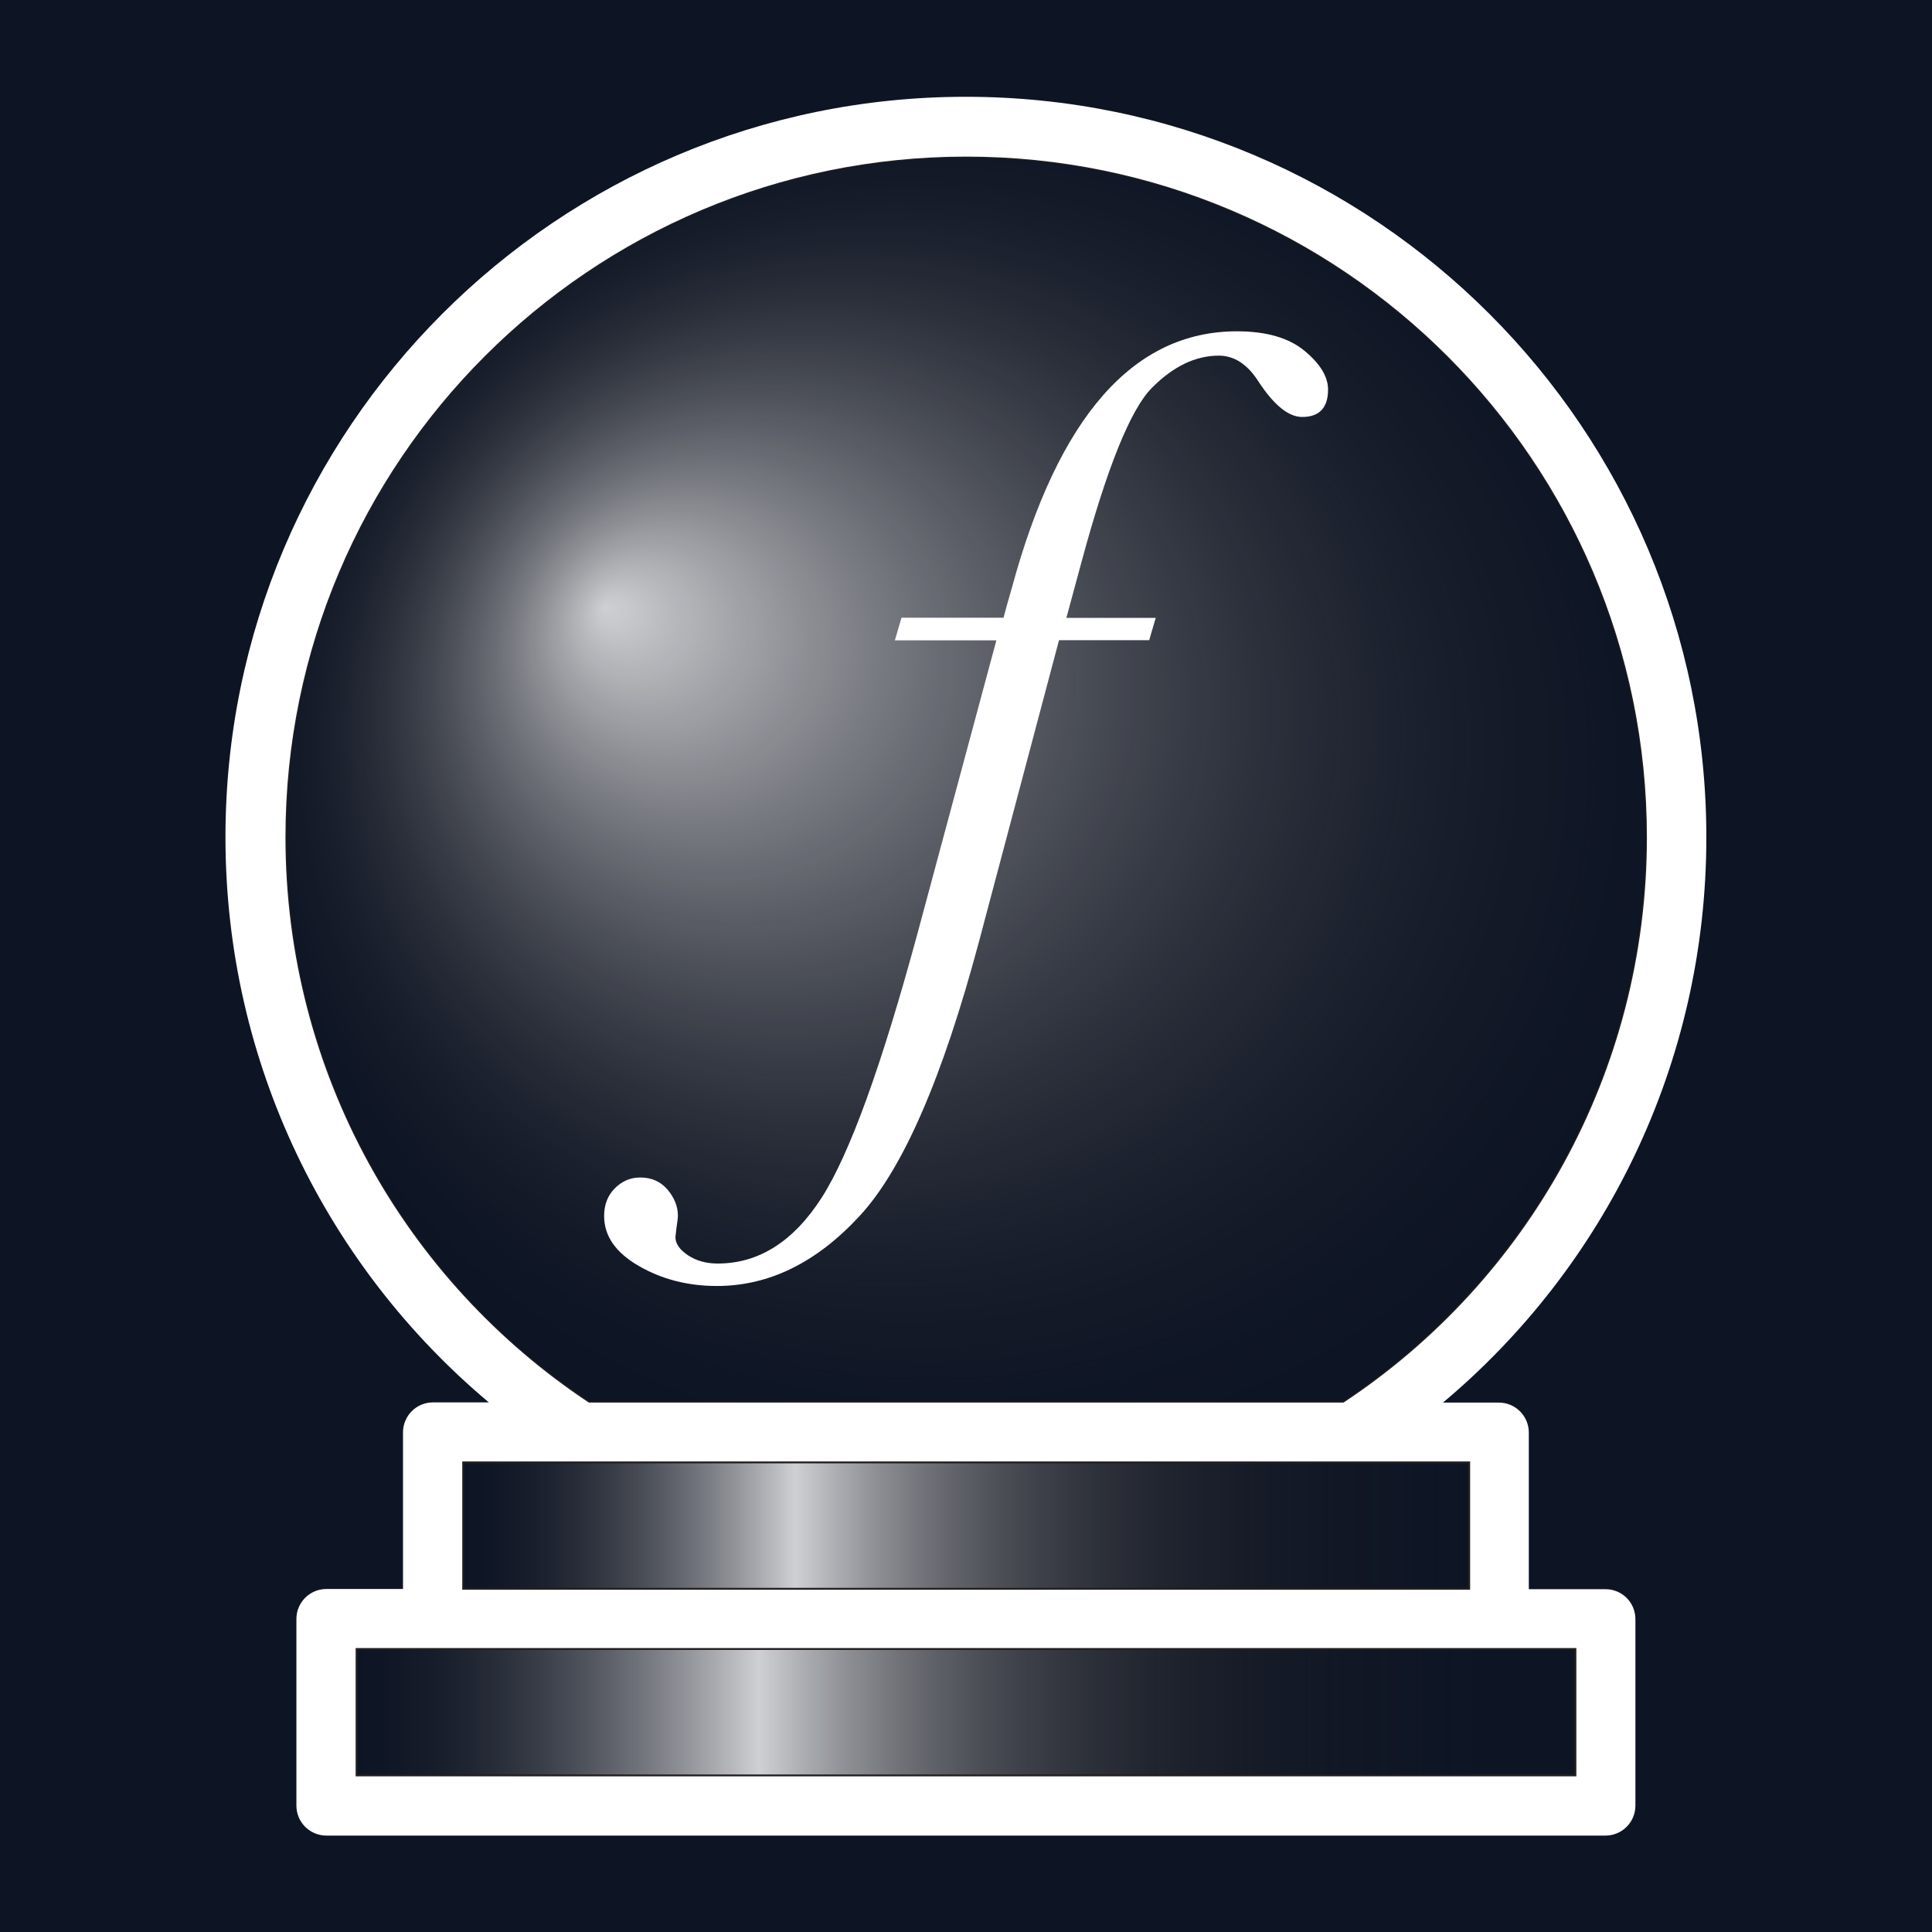
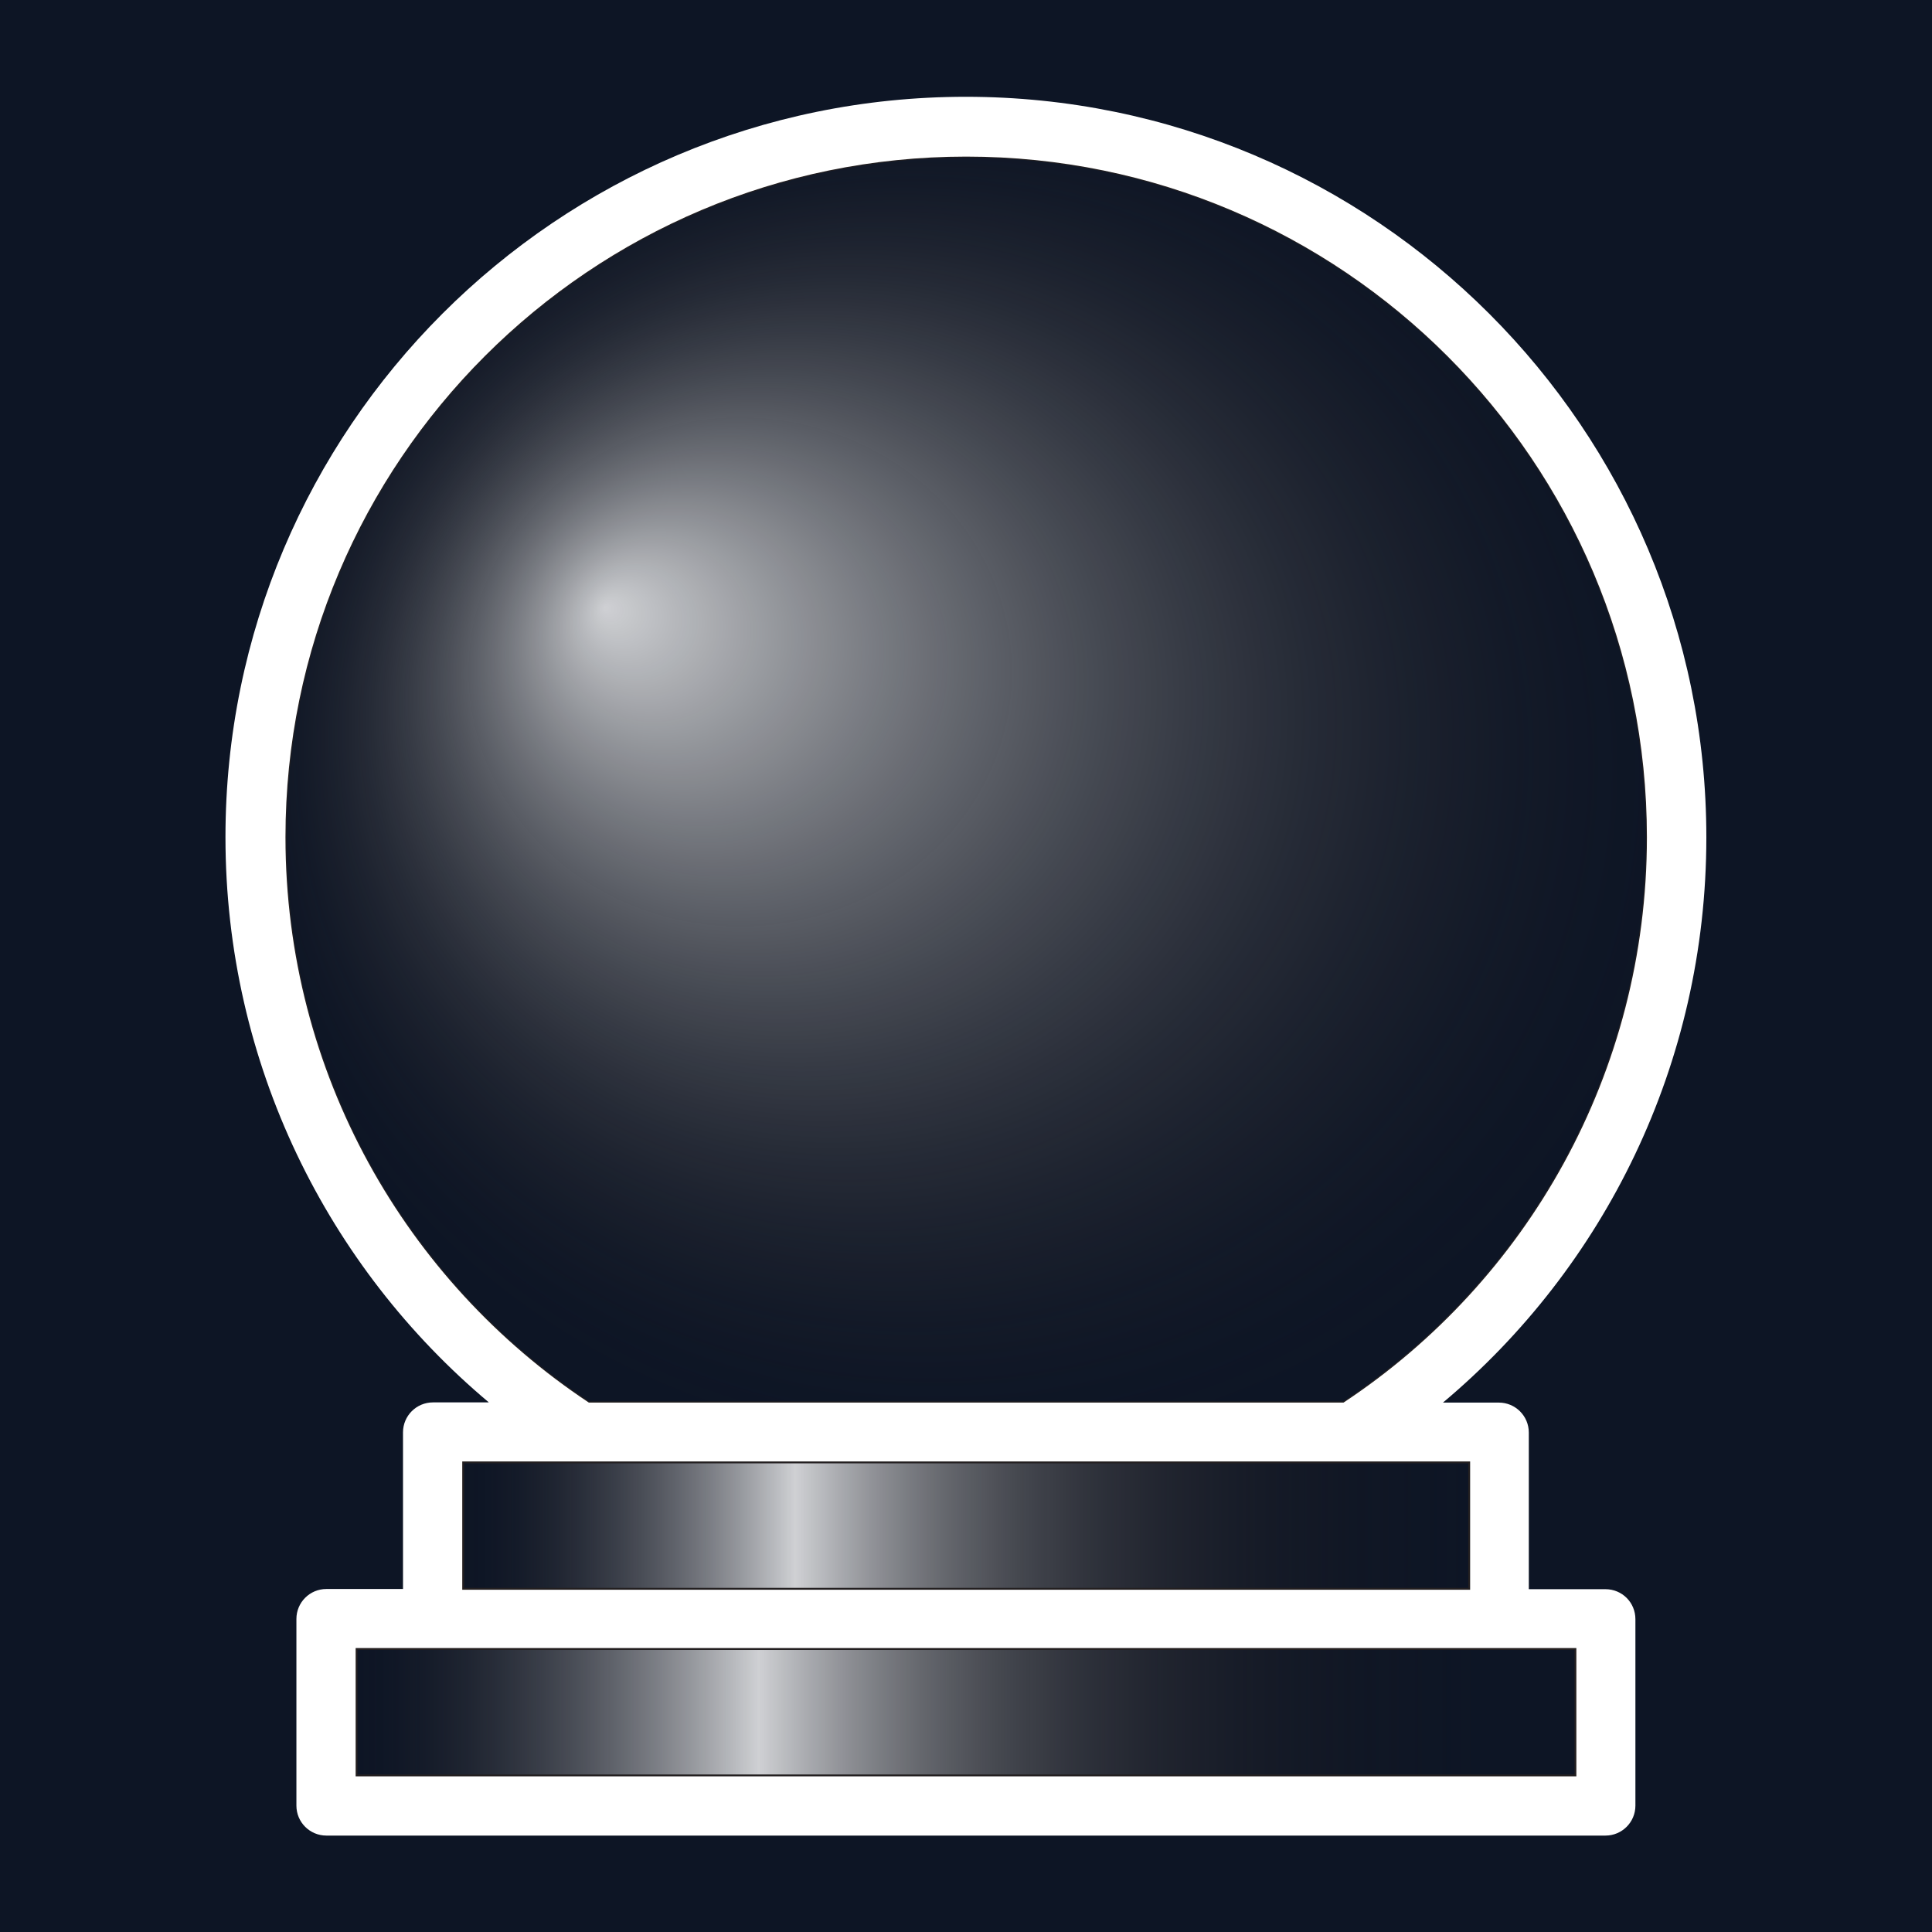
<svg xmlns="http://www.w3.org/2000/svg" version="1.1" id="Layer_1" x="0px" y="0px" viewBox="0 0 1024 1024" style="enable-background:new 0 0 1024 1024;" xml:space="preserve">
  <style type="text/css">
	.st0{fill:url(#SVGID_1_);stroke:#231F20;stroke-miterlimit:10;}
	.st1{fill:none;}
	.st2{fill:#FFFFFF;}
	.st3{fill:url(#SVGID_00000145047118100222568140000016191487245471519915_);stroke:#231F20;stroke-miterlimit:10;}
	.st4{fill:url(#SVGID_00000085960059911410771200000013395420378305235088_);stroke:#231F20;stroke-miterlimit:10;}
</style>
  <rect y="0" width="1024" height="1024" fill="#0d1525" />
  <radialGradient id="SVGID_1_" cx="512.133" cy="413.154" r="384.458" fx="320.572" fy="315.853" gradientTransform="matrix(1 0 0 0.9369 0 26.0797)" gradientUnits="userSpaceOnUse">
    <stop offset="0" style="stop-color:#FFFFFF;stop-opacity:0.8" />
    <stop offset="0.302" style="stop-color:#B4B3B3;stop-opacity:0.558" />
    <stop offset="0.64" style="stop-color:#676464;stop-opacity:0.288" />
    <stop offset="0.881" style="stop-color:#363233;stop-opacity:9.485310e-02" />
    <stop offset="1" style="stop-color:#231F20;stop-opacity:0" />
  </radialGradient>
  <path class="st0" d="M512.1,83C313,83,151.3,244.6,151.3,443.7c0,125,63.7,235.4,160.8,299.6h400c97.1-64.2,160.8-174.6,160.8-299.6  C872.9,244.6,711.3,83,512.1,83z" />
  <rect x="245.5" y="775.1" class="st1" width="533.2" height="67" />
  <path class="st1" d="M712.1,743.4c97.1-64.2,160.8-174.6,160.8-299.6C872.9,244.6,711.3,83,512.1,83S151.3,244.6,151.3,443.7  c0,125,63.7,235.4,160.8,299.6H712.1z" />
  <rect x="189" y="874" class="st1" width="646" height="67" />
  <path class="st2" d="M850.9,842.3h-40.6v-83c0-8.8-7.1-15.9-15.9-15.9h-29.6c85.4-71.6,139.6-179.3,139.6-299.6  c0-216.6-175.9-392.5-392.5-392.5S119.5,227.1,119.5,443.7c0,120.3,54.3,228,139.6,299.6h-29.6c-8.8,0-15.9,7.1-15.9,15.9v83H173  c-8.8,0-15.9,7.1-15.9,15.9V957c0,8.8,7.1,15.9,15.9,15.9h677.9c8.8,0,15.9-7.1,15.9-15.9v-98.8  C866.8,849.4,859.8,842.3,850.9,842.3z M151.3,443.7C151.3,244.6,313,83,512.1,83s360.8,161.7,360.8,360.8  c0,125-63.7,235.4-160.8,299.6h-400C215.1,679.1,151.3,568.8,151.3,443.7z M245.5,775.1h533.2v67H245.5V775.1z M835.1,941H189v-67  h646V941z" />
  <linearGradient id="SVGID_00000013875337254131570730000004665517432588348327_" gradientUnits="userSpaceOnUse" x1="245.491" y1="808.616" x2="778.653" y2="808.616">
    <stop offset="0" style="stop-color:#231F20;stop-opacity:0" />
    <stop offset="0.33" style="stop-color:#FFFFFF;stop-opacity:0.8" />
    <stop offset="0.338" style="stop-color:#F9F9F9;stop-opacity:0.791" />
    <stop offset="0.406" style="stop-color:#C7C6C7;stop-opacity:0.709" />
    <stop offset="0.478" style="stop-color:#9B9A9A;stop-opacity:0.623" />
    <stop offset="0.552" style="stop-color:#767474;stop-opacity:0.534" />
    <stop offset="0.629" style="stop-color:#585556;stop-opacity:0.443" />
    <stop offset="0.709" style="stop-color:#413D3E;stop-opacity:0.348" />
    <stop offset="0.793" style="stop-color:#302C2D;stop-opacity:0.247" />
    <stop offset="0.885" style="stop-color:#262223;stop-opacity:0.137" />
    <stop offset="1" style="stop-color:#231F20;stop-opacity:0" />
  </linearGradient>
  <rect x="245.5" y="775.1" style="fill:url(#SVGID_00000013875337254131570730000004665517432588348327_);stroke:#231F20;stroke-miterlimit:10;" width="533.2" height="67" />
  <linearGradient id="SVGID_00000090285372429795747690000013729791661539605666_" gradientUnits="userSpaceOnUse" x1="189.048" y1="907.512" x2="835.095" y2="907.512">
    <stop offset="0" style="stop-color:#231F20;stop-opacity:0" />
    <stop offset="0.33" style="stop-color:#FFFFFF;stop-opacity:0.8" />
    <stop offset="0.337" style="stop-color:#F9F9F9;stop-opacity:0.791" />
    <stop offset="0.398" style="stop-color:#C7C6C7;stop-opacity:0.709" />
    <stop offset="0.462" style="stop-color:#9B9A9A;stop-opacity:0.623" />
    <stop offset="0.527" style="stop-color:#767474;stop-opacity:0.534" />
    <stop offset="0.595" style="stop-color:#585556;stop-opacity:0.443" />
    <stop offset="0.666" style="stop-color:#413D3E;stop-opacity:0.348" />
    <stop offset="0.741" style="stop-color:#302C2D;stop-opacity:0.247" />
    <stop offset="0.823" style="stop-color:#262223;stop-opacity:0.137" />
    <stop offset="0.925" style="stop-color:#231F20;stop-opacity:0" />
  </linearGradient>
  <rect x="189" y="874" style="fill:url(#SVGID_00000090285372429795747690000013729791661539605666_);stroke:#231F20;stroke-miterlimit:10;" width="646" height="67" />
  <g>
-     <path class="st2" d="M612.6,327.3l-3.5,12h-47.8L518.9,499c-19.3,72.3-40.4,120.8-63.3,145.5c-22.9,24.8-48.1,37.1-75.6,37.1   c-15.3,0-29.1-3.5-41.4-10.6c-12.3-7.1-18.4-15.9-18.4-26.5c0-6,1.9-10.9,5.7-14.7c3.8-3.8,8.3-5.7,13.4-5.7c6,0,10.8,2.1,14.5,6.4   c3.6,4.3,5.5,8.9,5.5,13.8c0,1.3-0.3,3.5-0.8,6.8l-0.5,4.6c0,3.5,2.2,6.6,6.6,9.6c4.4,2.9,9.6,4.4,15.8,4.4   c21.8,0,40.2-11.7,55.1-34.9c14.9-23.3,31.8-70,50.8-140.1l41.8-155.3h-53.8l3.5-12h54.1c0.5-2.2,2-7.5,4.4-15.8   c24.6-90.6,64.3-136,119.3-136c15.7,0,27.6,3.5,35.9,10.4c8.3,6.9,12.4,13.7,12.4,20.5c0,9.6-4.6,14.5-13.7,14.5   c-7.3,0-15-6.3-23.2-18.8c-5.8-9.1-12.8-13.7-21-13.7c-12.4,0-24.2,5.7-35.5,17.1c-11.3,11.4-23.8,42.3-37.4,92.7l-7.9,29.2H612.6z   " />
-   </g>
+ 	</g>
</svg>
